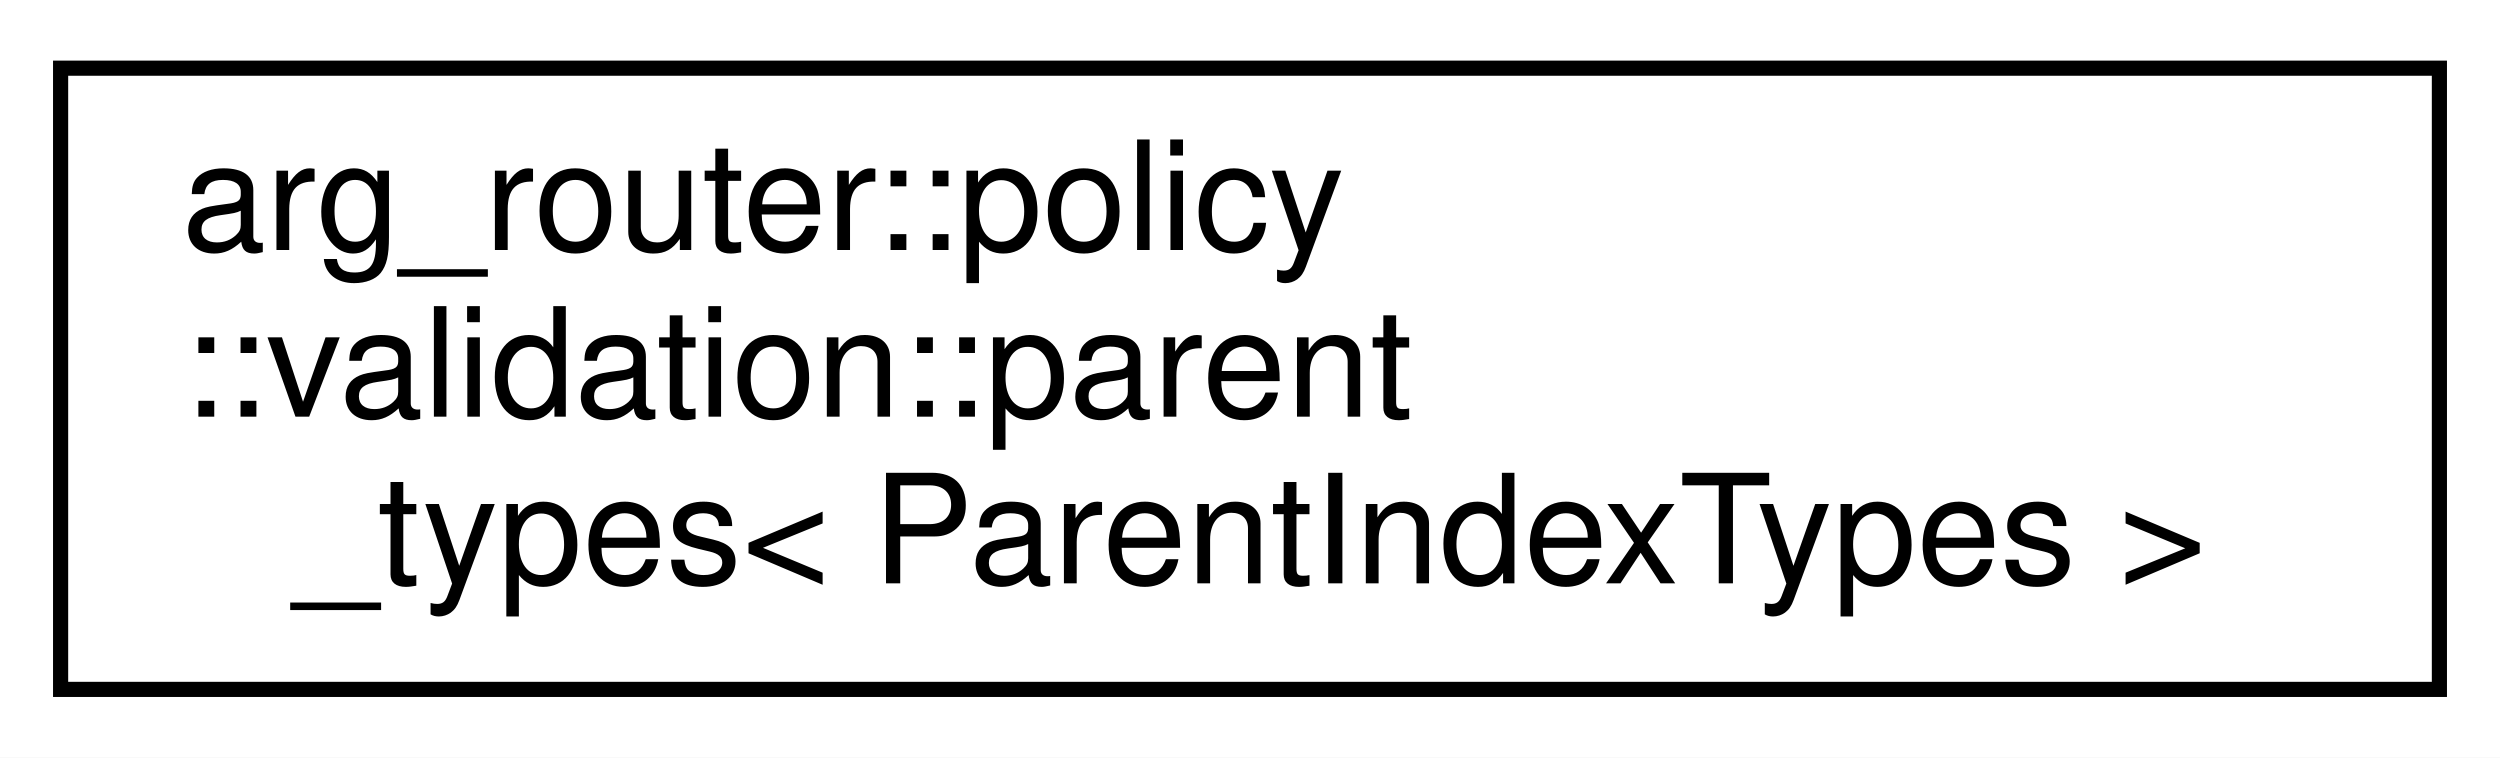
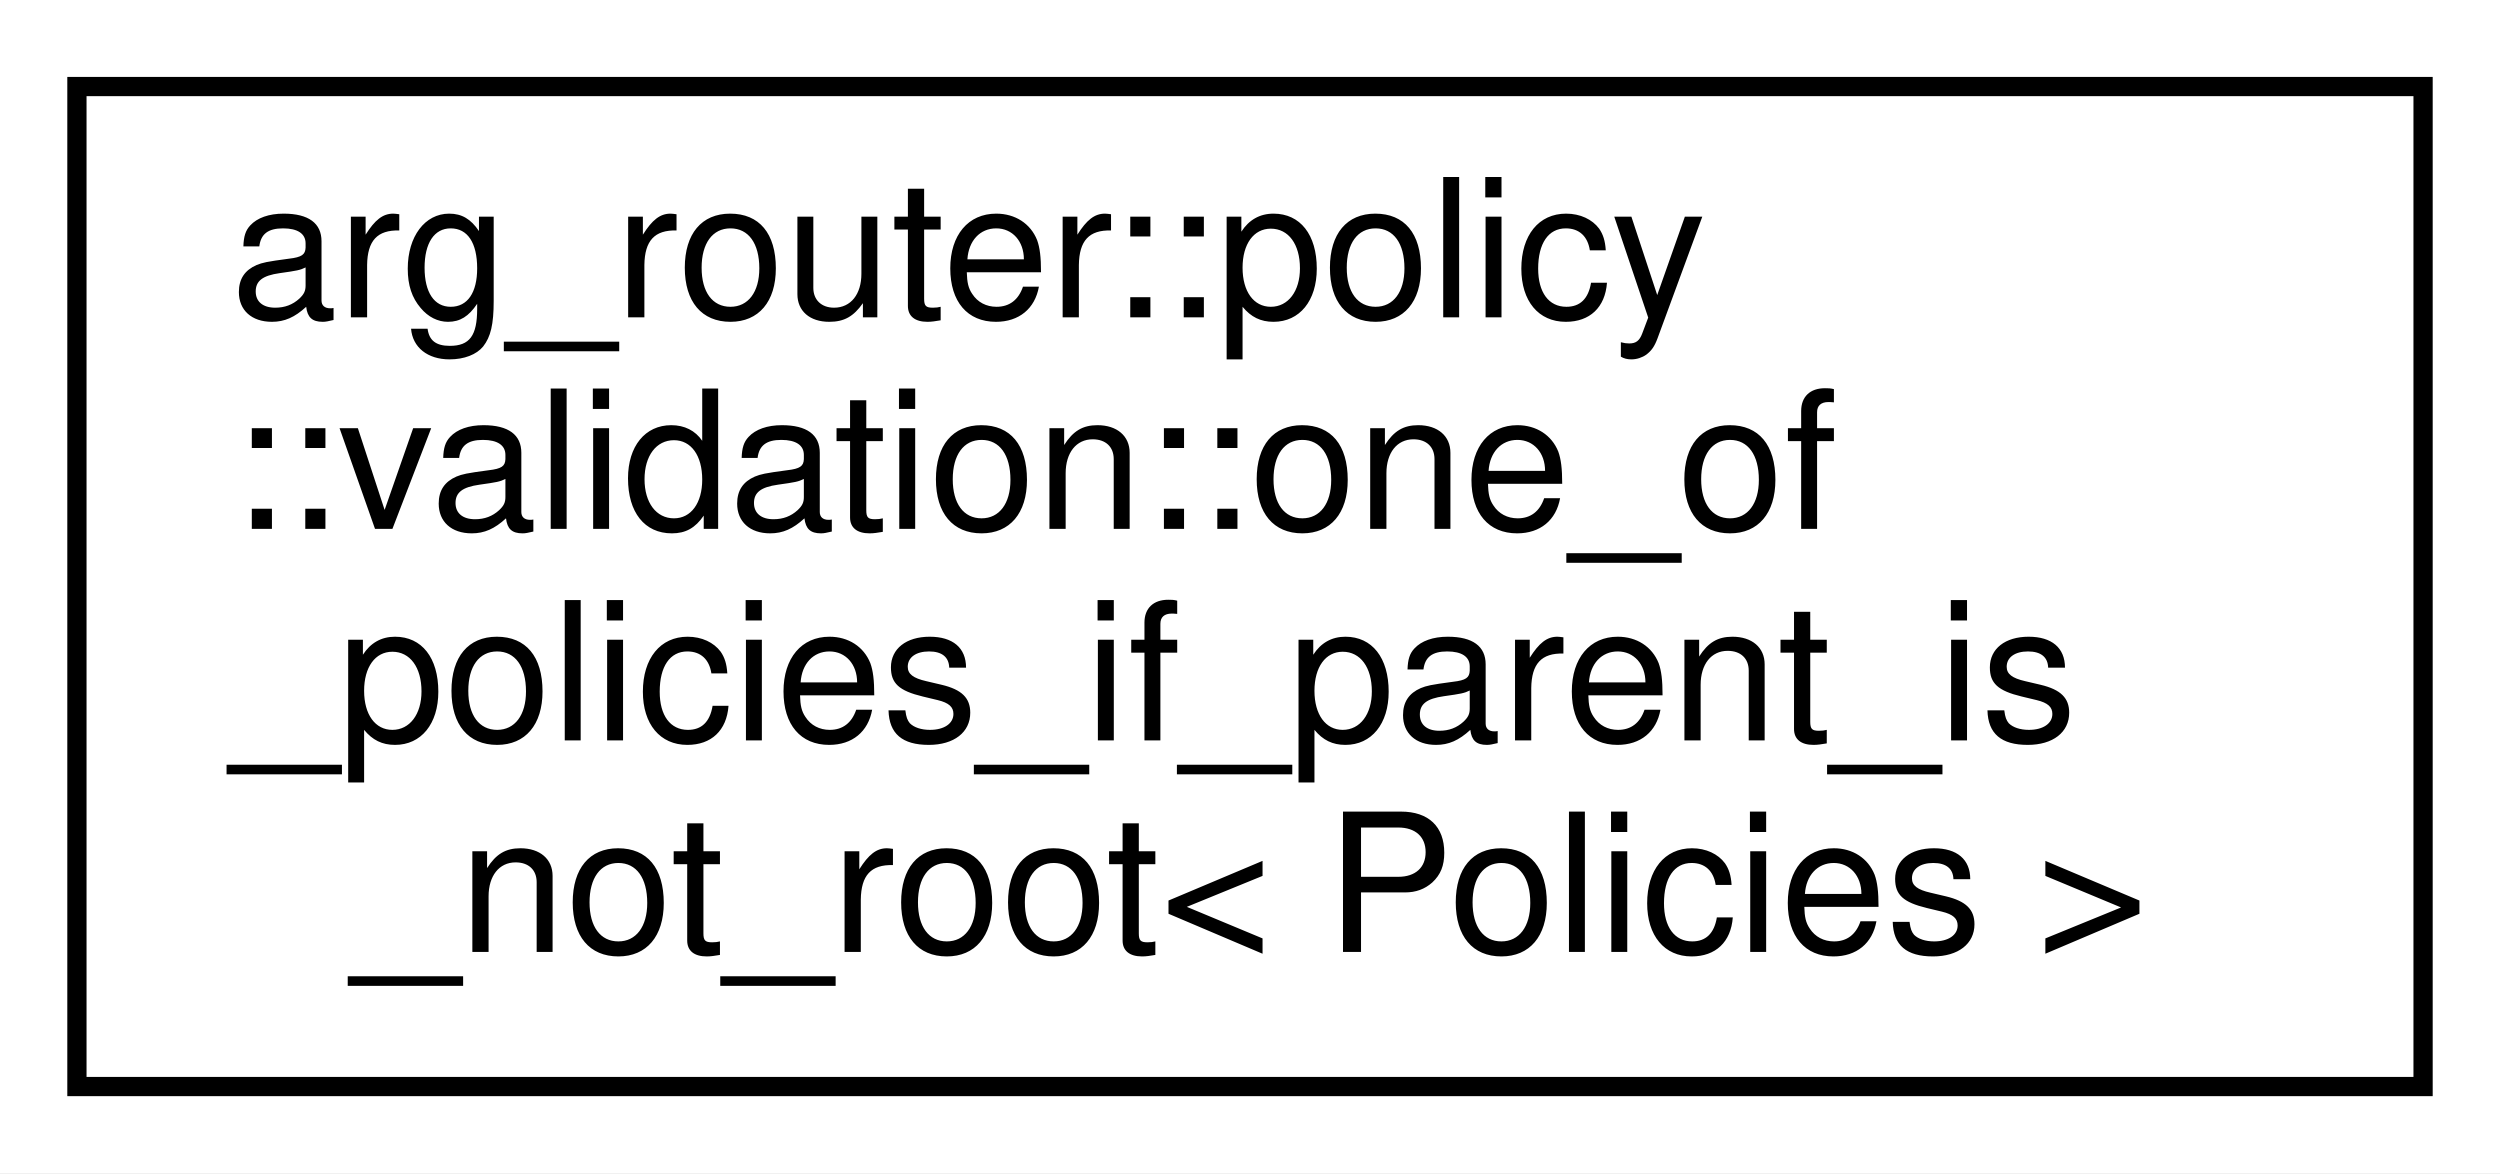
- <svg xmlns="http://www.w3.org/2000/svg" xmlns:xlink="http://www.w3.org/1999/xlink" width="165pt" height="50pt" viewBox="0.00 0.00 165.00 50.00">
-   <g id="graph0" class="graph" transform="scale(1 1) rotate(0) translate(4 46)">
-     <polygon fill="white" stroke="transparent" points="-4,4 -4,-46 161,-46 161,4 -4,4" />
+ <svg xmlns="http://www.w3.org/2000/svg" xmlns:xlink="http://www.w3.org/1999/xlink" width="130pt" height="61pt" viewBox="0.00 0.00 130.00 61.00">
+   <g id="graph0" class="graph" transform="scale(1 1) rotate(0) translate(4 57)">
+     <polygon fill="white" stroke="transparent" points="-4,4 -4,-57 126,-57 126,4 -4,4" />
    <g id="node1" class="node">
      <g id="a_node1">
-         <a xlink:href="structarg__router_1_1policy_1_1validation_1_1parent__types.html" target="_top" xlink:title=" ">
-           <polygon fill="white" stroke="black" points="0,-0.5 0,-41.5 157,-41.5 157,-0.5 0,-0.5" />
-           <text text-anchor="start" x="8" y="-29.5" font-family="Helvetica,sans-Serif" font-size="10.00">arg_router::policy</text>
-           <text text-anchor="start" x="8" y="-18.5" font-family="Helvetica,sans-Serif" font-size="10.00">::validation::parent</text>
-           <text text-anchor="middle" x="78.5" y="-7.5" font-family="Helvetica,sans-Serif" font-size="10.00">_types&lt; ParentIndexTypes &gt;</text>
+         <a xlink:href="structarg__router_1_1policy_1_1validation_1_1one__of__policies__if__parent__is__not__root.html" target="_top" xlink:title=" ">
+           <polygon fill="white" stroke="black" points="0,-0.5 0,-52.5 122,-52.5 122,-0.5 0,-0.5" />
+           <text text-anchor="start" x="8" y="-40.5" font-family="Helvetica,sans-Serif" font-size="10.00">arg_router::policy</text>
+           <text text-anchor="start" x="8" y="-29.5" font-family="Helvetica,sans-Serif" font-size="10.00">::validation::one_of</text>
+           <text text-anchor="start" x="8" y="-18.5" font-family="Helvetica,sans-Serif" font-size="10.00">_policies_if_parent_is</text>
+           <text text-anchor="middle" x="61" y="-7.5" font-family="Helvetica,sans-Serif" font-size="10.00">_not_root&lt; Policies &gt;</text>
        </a>
      </g>
    </g>
  </g>
</svg>
